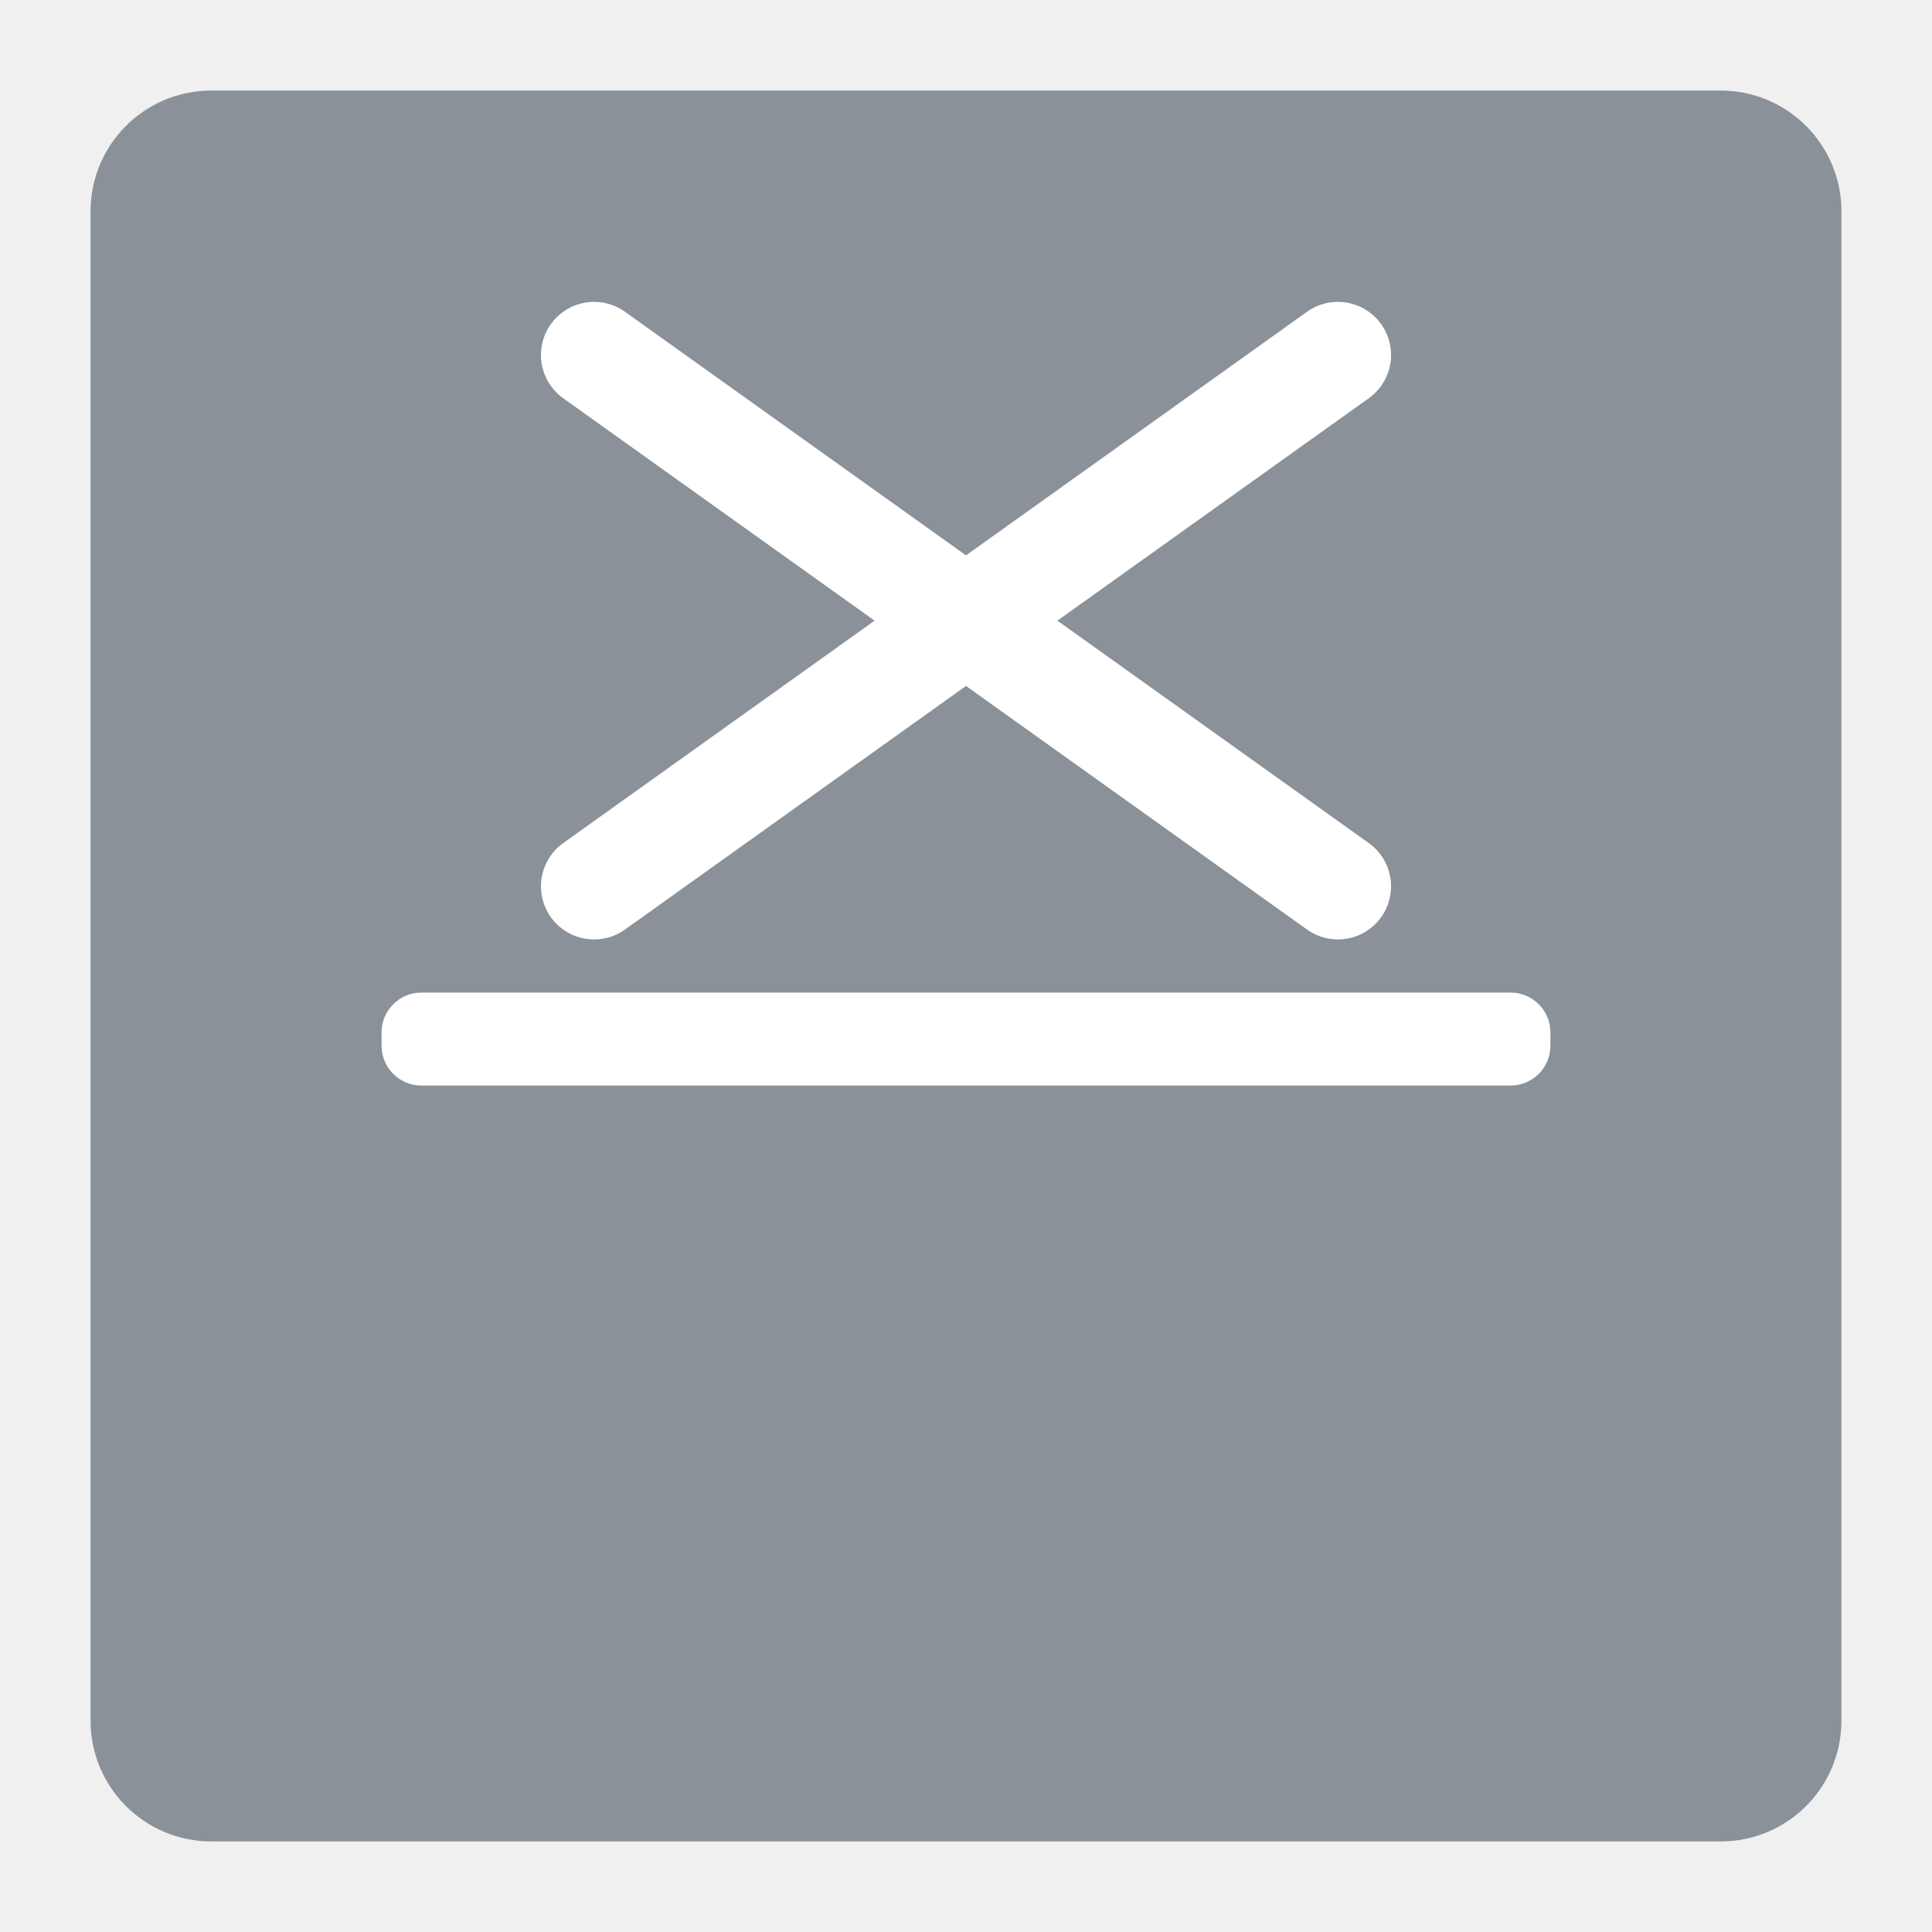
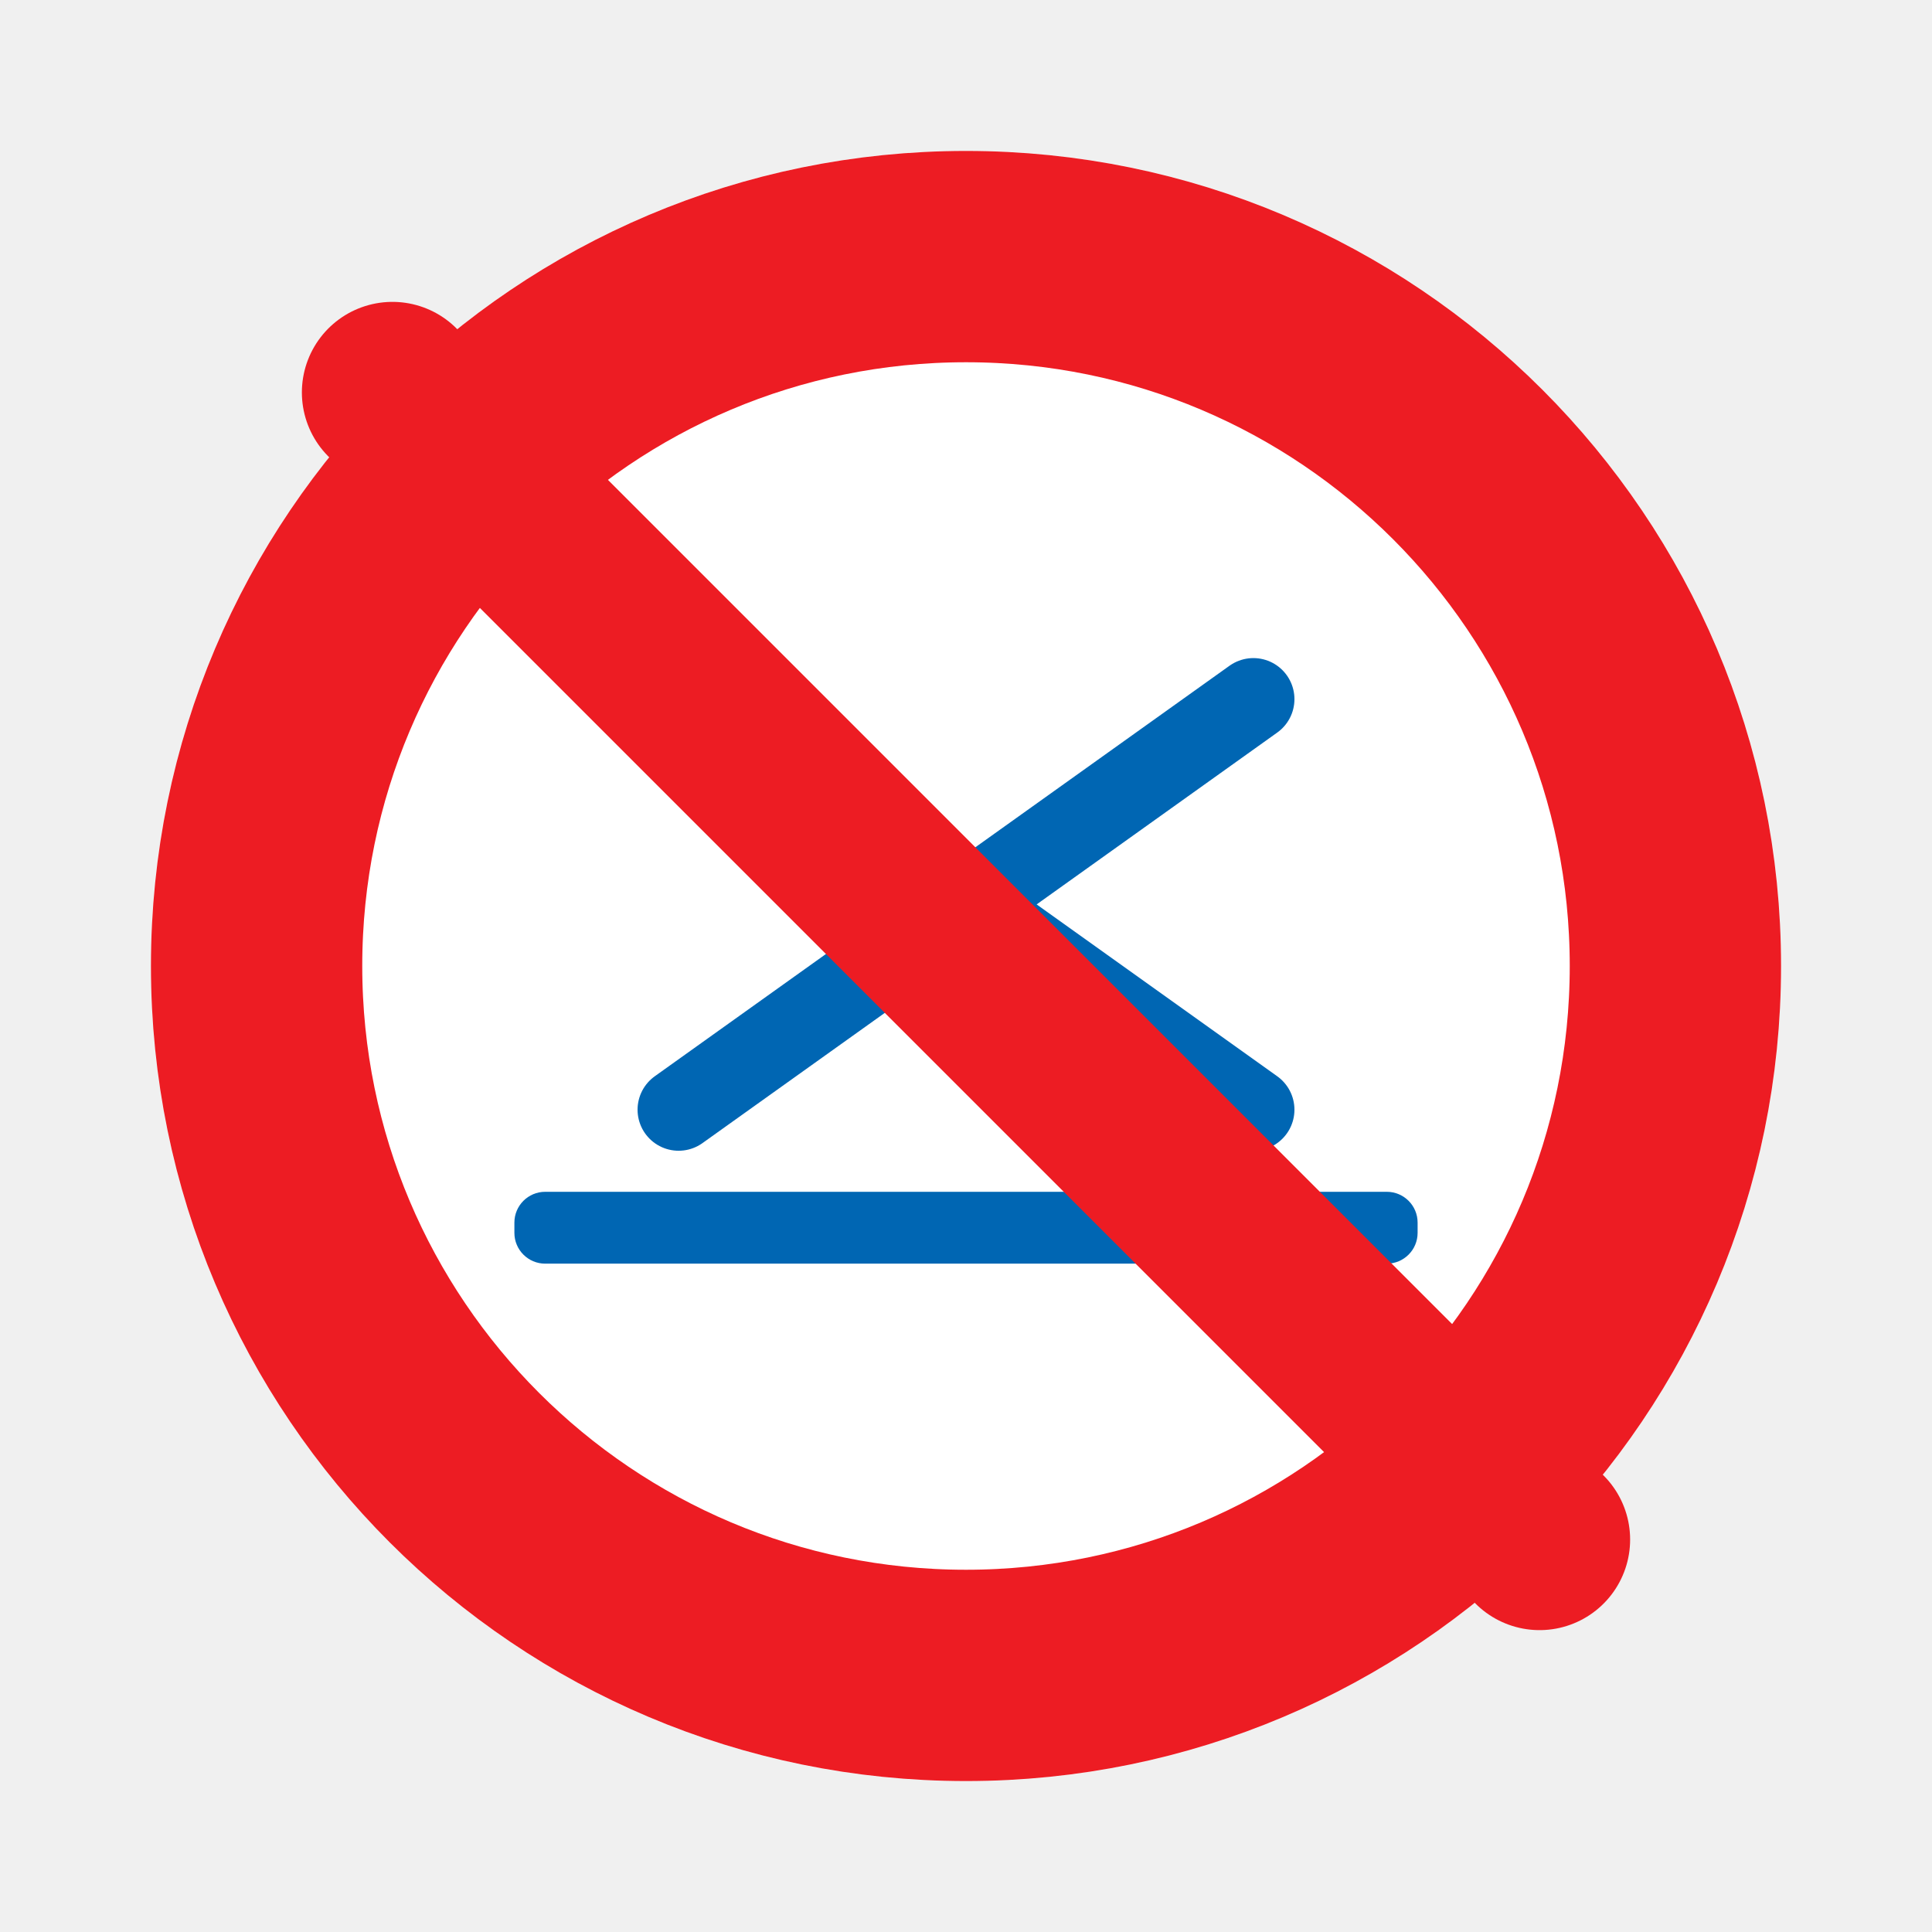
<svg xmlns="http://www.w3.org/2000/svg" width="64" height="64" viewBox="0 0 64 64">
-   <rect x="3" y="3" width="58" height="58" rx="4" fill="#8A9199" />
-   <g transform="translate(10 10) scale(0.44)">
-     <path d="M22 4 L78 44 M78 4 L22 44" stroke="#FFFFFF" stroke-width="8" stroke-linecap="round" />
-     <rect x="6" y="52" width="88" height="7" rx="3" fill="#FFFFFF" />
+   <circle cx="32.0" cy="32.0" r="27" fill="#FFFFFF" />
+   <circle cx="32.0" cy="32.0" r="23.5" fill="none" stroke="#ED1C23" stroke-width="7" />
+   <g transform="translate(15.0 21.8) scale(0.34)">
+     <path d="M22 4 L78 44 M78 4 L22 44" stroke="#0066B3" stroke-width="8" stroke-linecap="round" />
+     <rect x="6" y="52" width="88" height="7" rx="3" fill="#0066B3" />
  </g>
+   <line x1="13" y1="13" x2="51" y2="51" stroke="#ED1C23" stroke-width="6" stroke-linecap="round" />
</svg>
